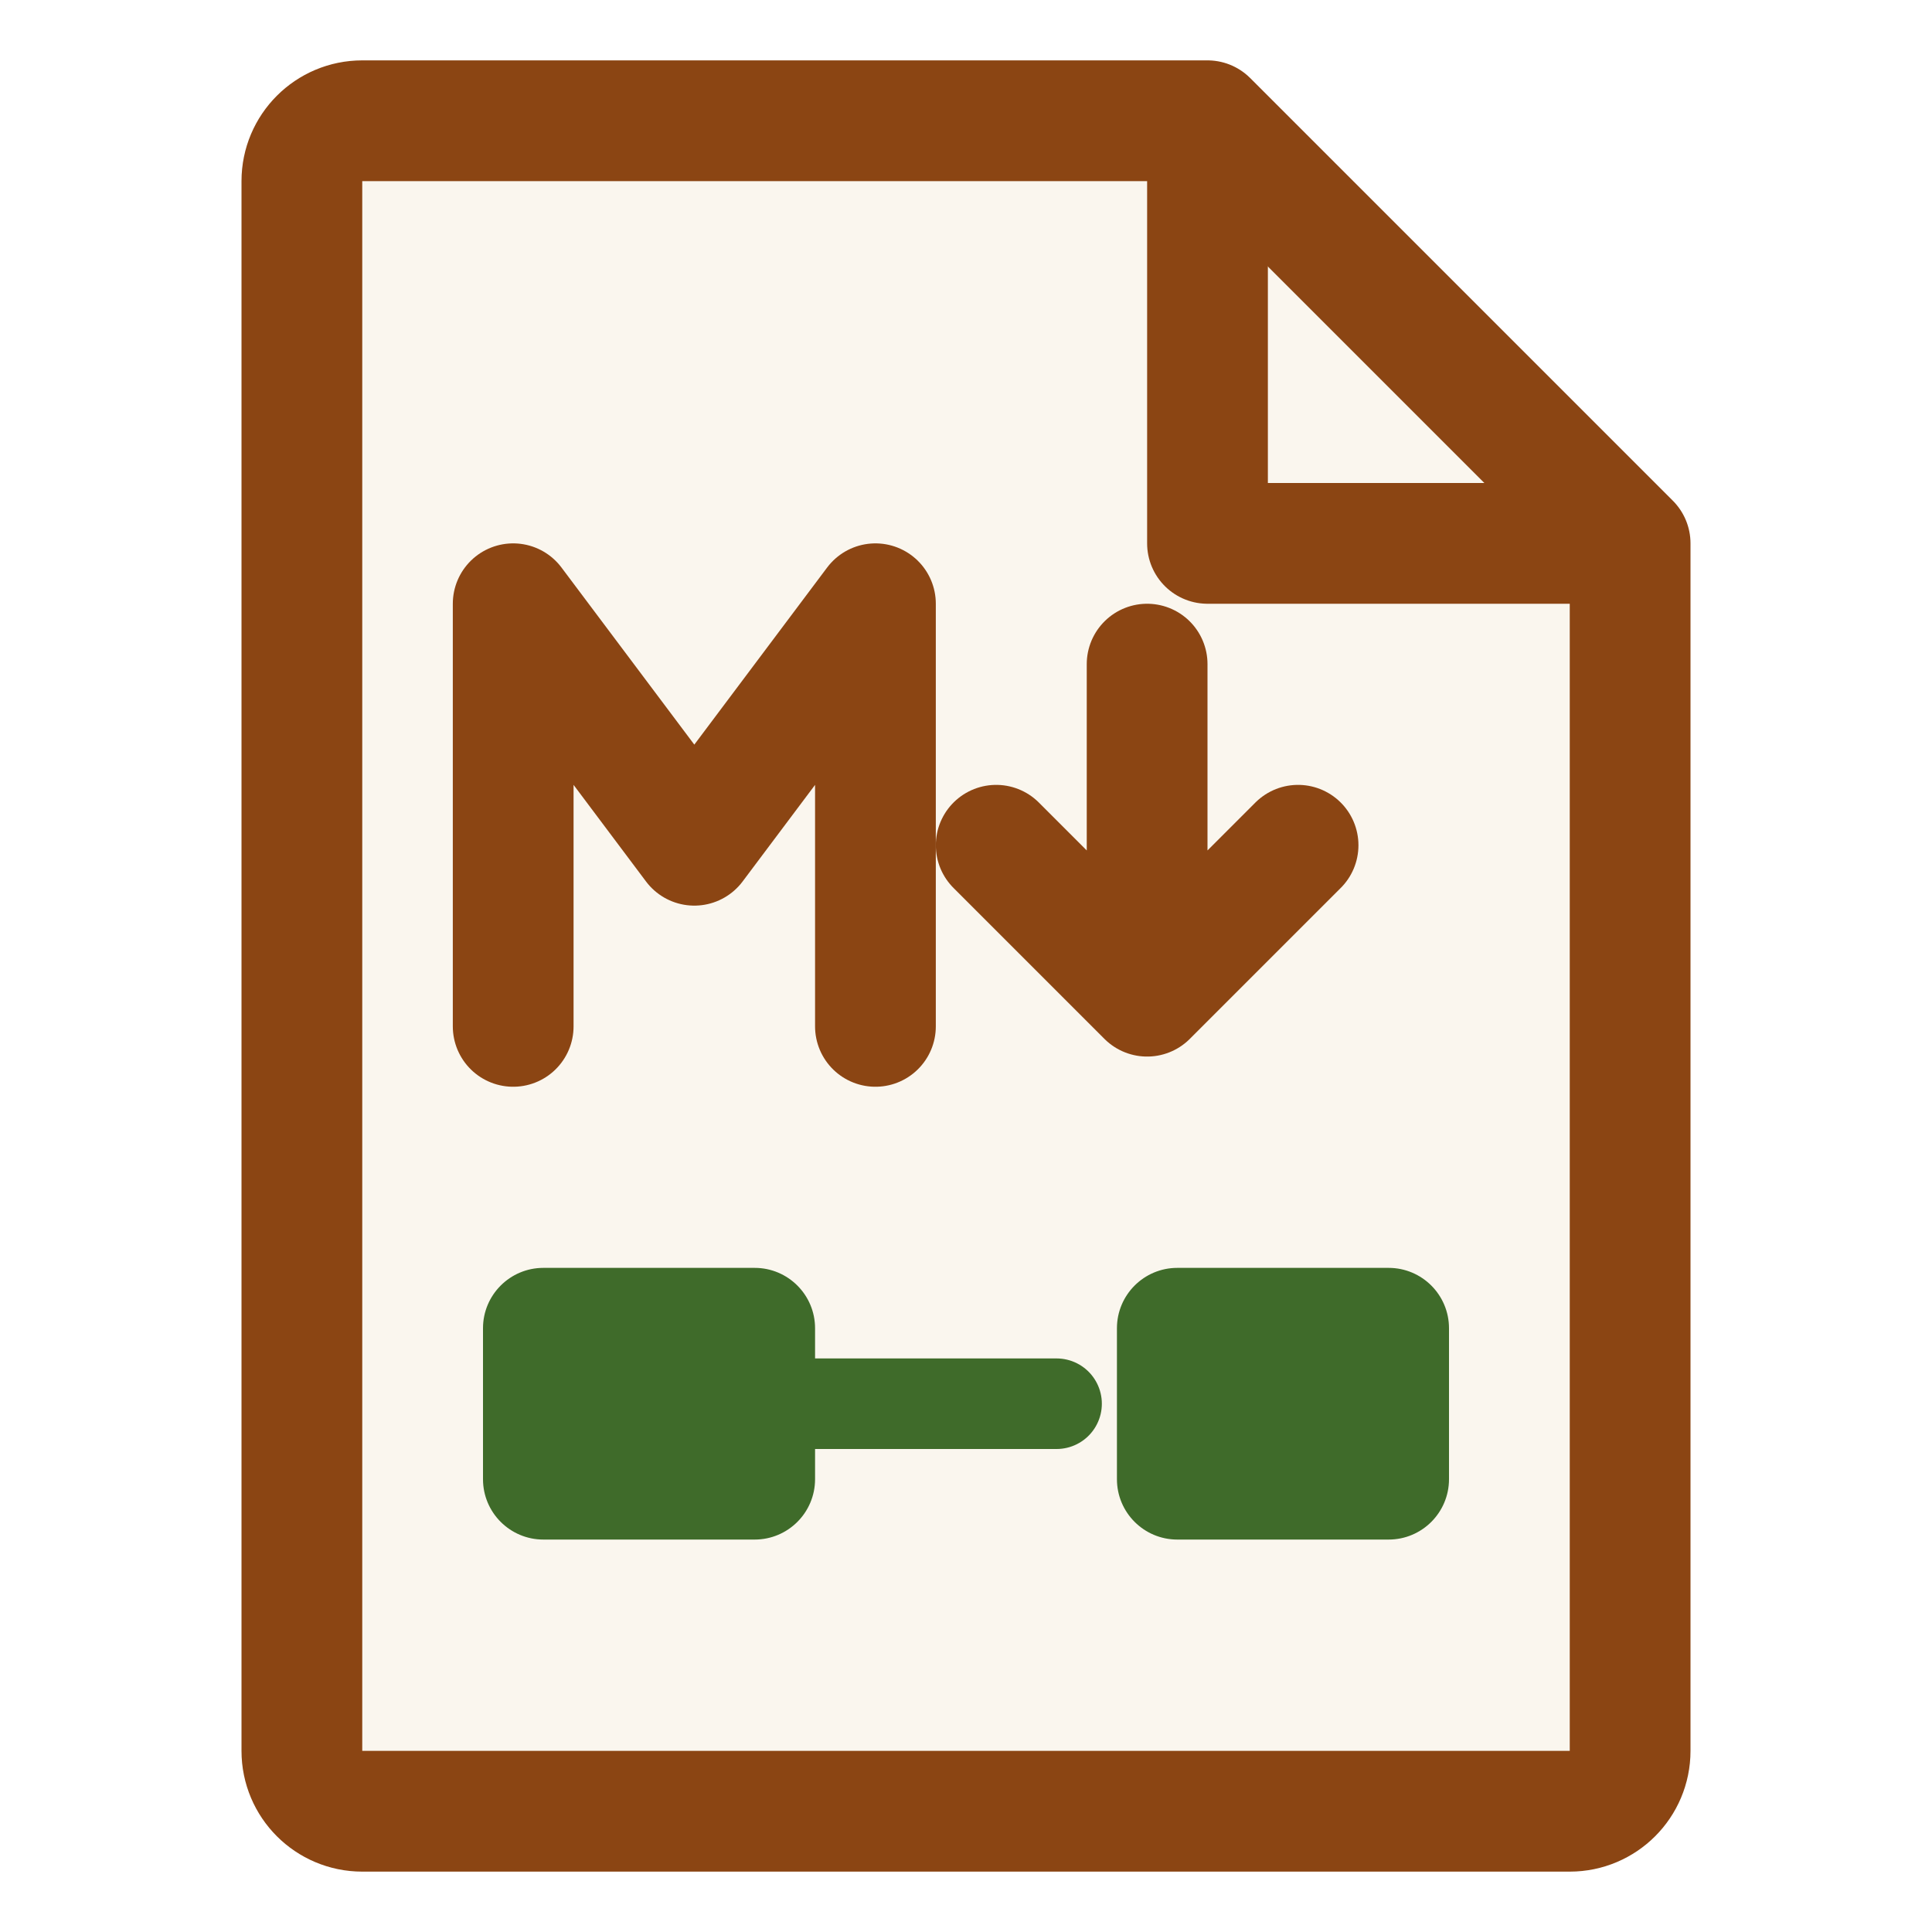
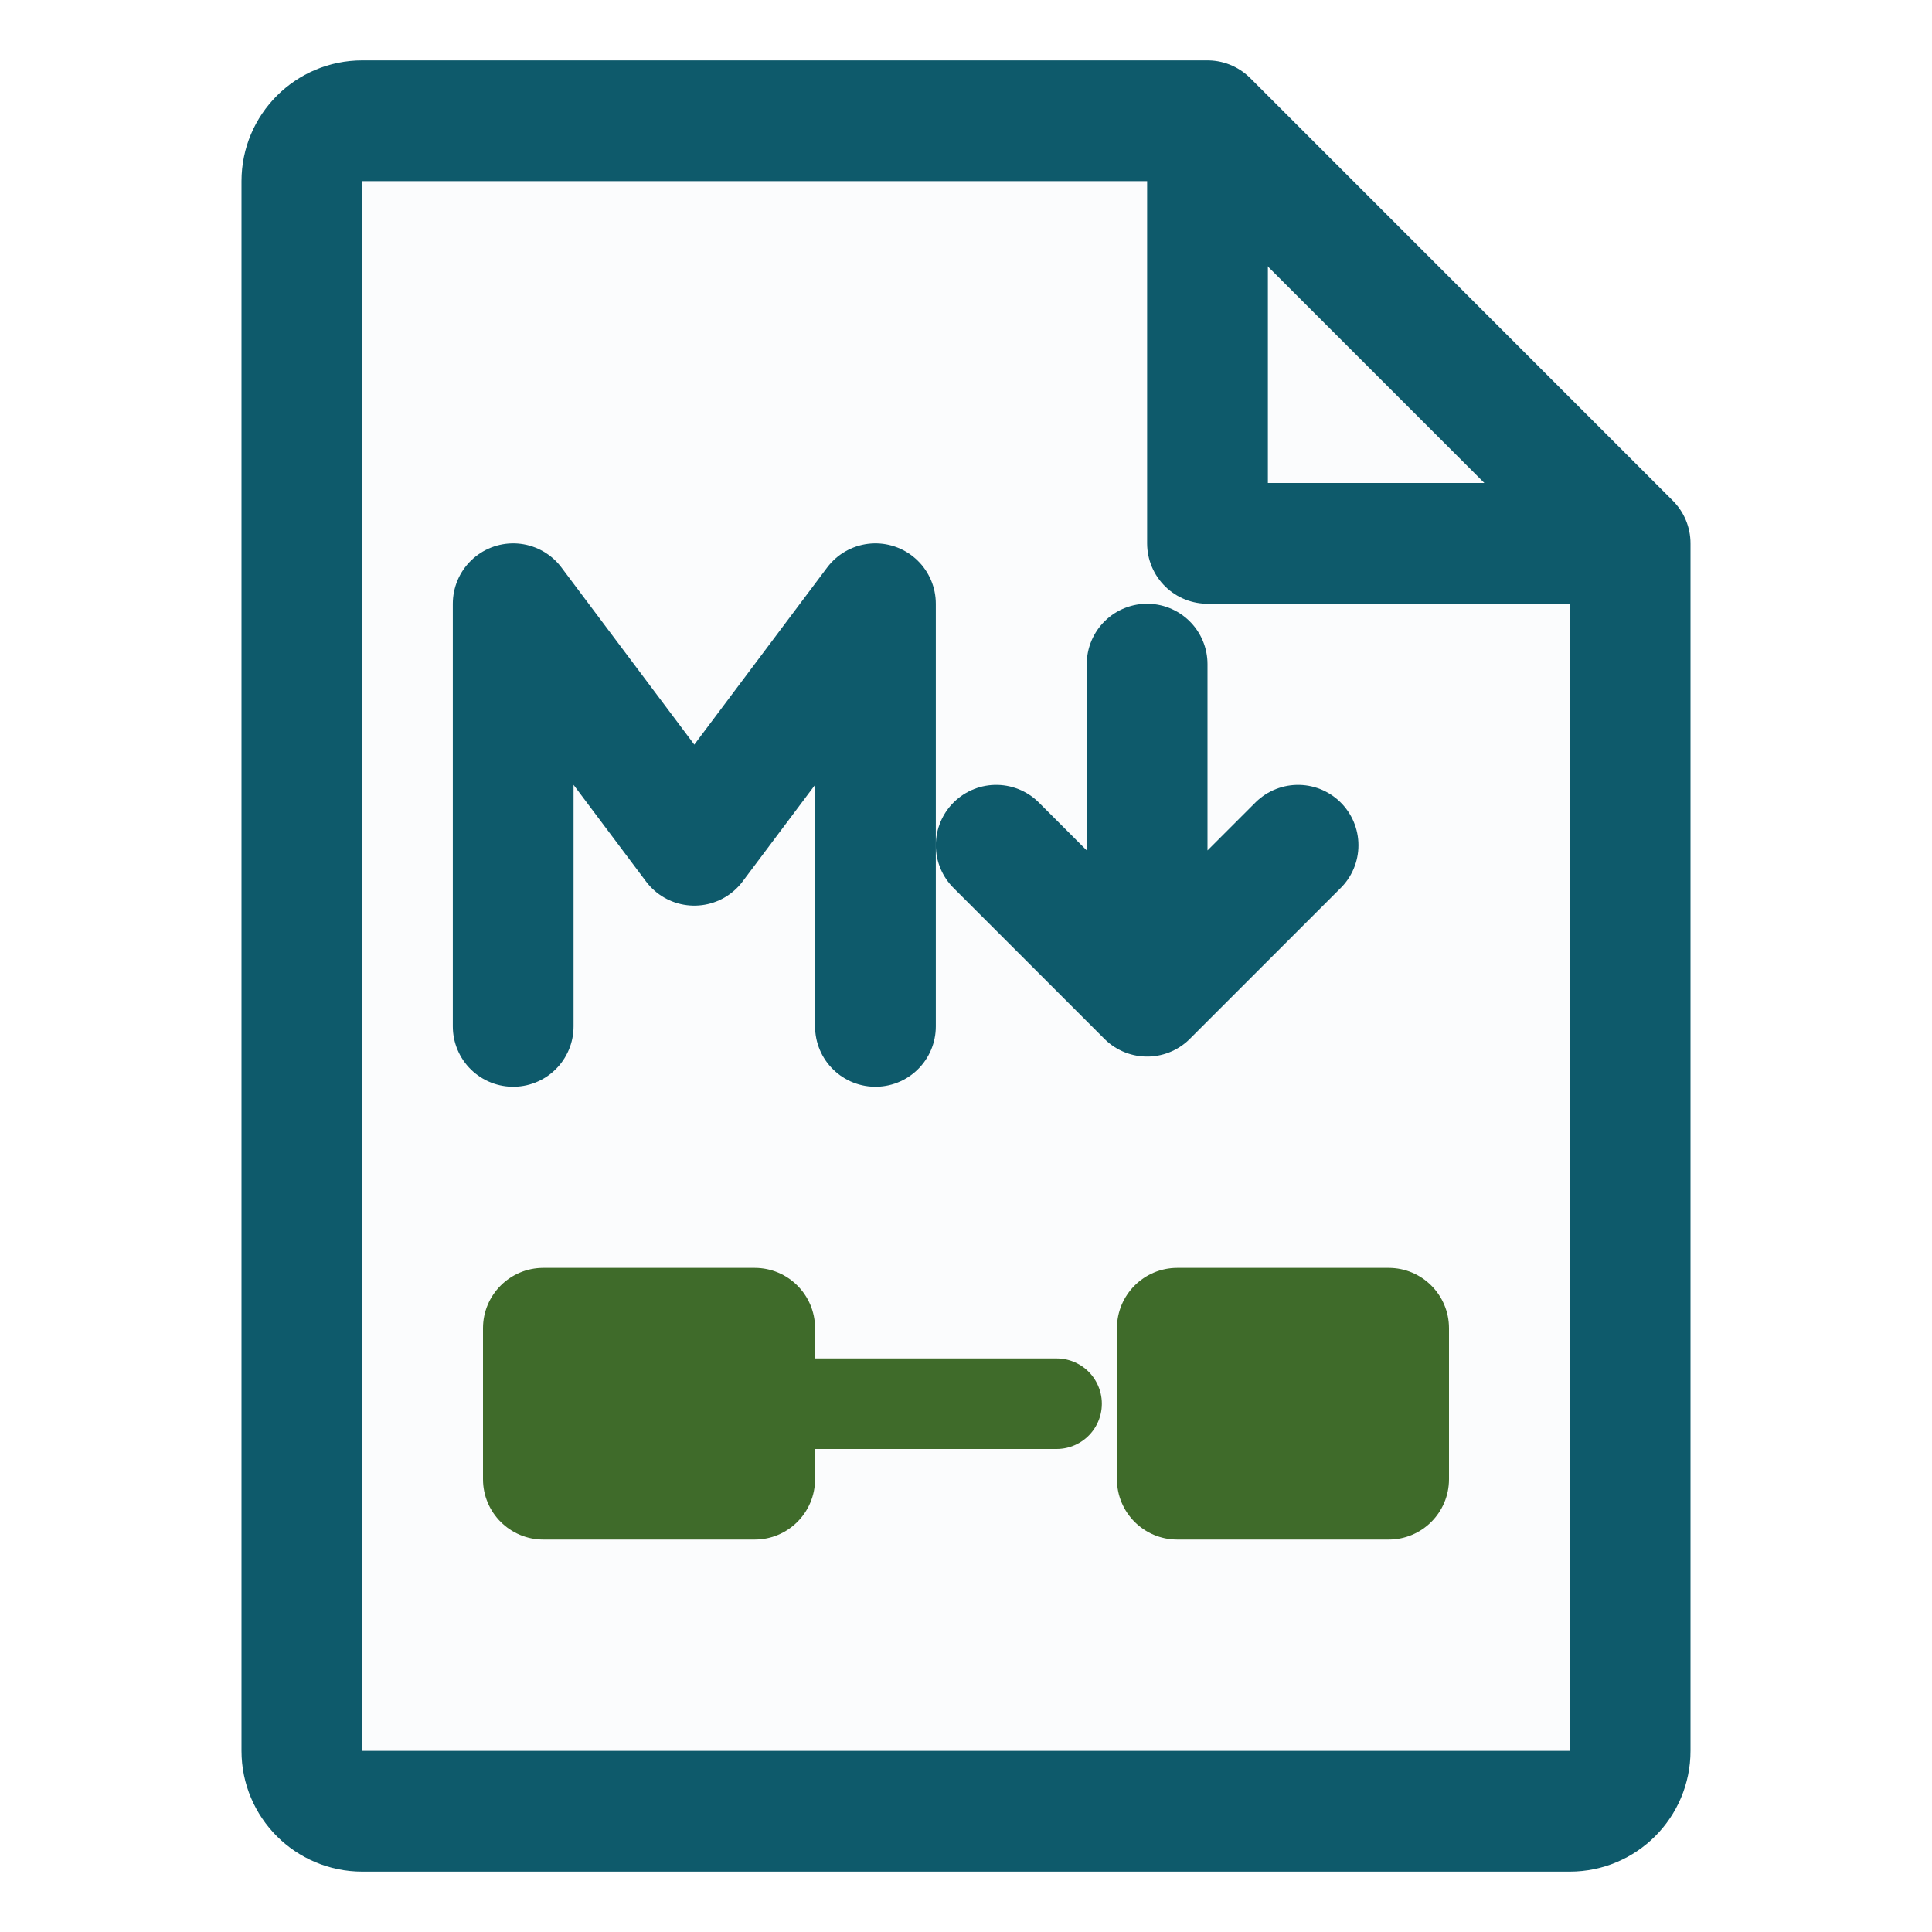
<svg xmlns="http://www.w3.org/2000/svg" viewBox="0 0 64 64">
-   <path d="M12 4h28l14 14v40a2 2 0 0 1-2 2H12a2 2 0 0 1-2-2V6a2 2 0 0 1 2-2z" fill="#faf6ee" stroke="#8b4513" stroke-width="4" stroke-linejoin="round" />
-   <path d="M40 4v14h14" fill="none" stroke="#8b4513" stroke-width="4" stroke-linejoin="round" />
-   <path d="M17 34V20l6 8 6-8v14" fill="none" stroke="#8b4513" stroke-width="4" stroke-linecap="round" stroke-linejoin="round" />
-   <path d="M38 22v11m-5-5 5 5 5-5" fill="none" stroke="#8b4513" stroke-width="4" stroke-linecap="round" stroke-linejoin="round" />
+   <path d="M12 4h28l14 14v40a2 2 0 0 1-2 2H12a2 2 0 0 1-2-2V6a2 2 0 0 1 2-2z" fill="#fbfcfd" stroke="#0e5a6b" stroke-width="4" stroke-linejoin="round" />
+   <path d="M40 4v14h14" fill="none" stroke="#0e5a6b" stroke-width="4" stroke-linejoin="round" />
+   <path d="M17 34V20l6 8 6-8v14" fill="none" stroke="#0e5a6b" stroke-width="4" stroke-linecap="round" stroke-linejoin="round" />
+   <path d="M38 22v11m-5-5 5 5 5-5" fill="none" stroke="#0e5a6b" stroke-width="4" stroke-linecap="round" stroke-linejoin="round" />
  <rect x="16" y="42" width="11" height="9" rx="2" fill="#3f6b2a" />
  <rect x="37" y="42" width="11" height="9" rx="2" fill="#3f6b2a" />
  <path d="M27 46.5h8" stroke="#3f6b2a" stroke-width="3" stroke-linecap="round" />
</svg>
